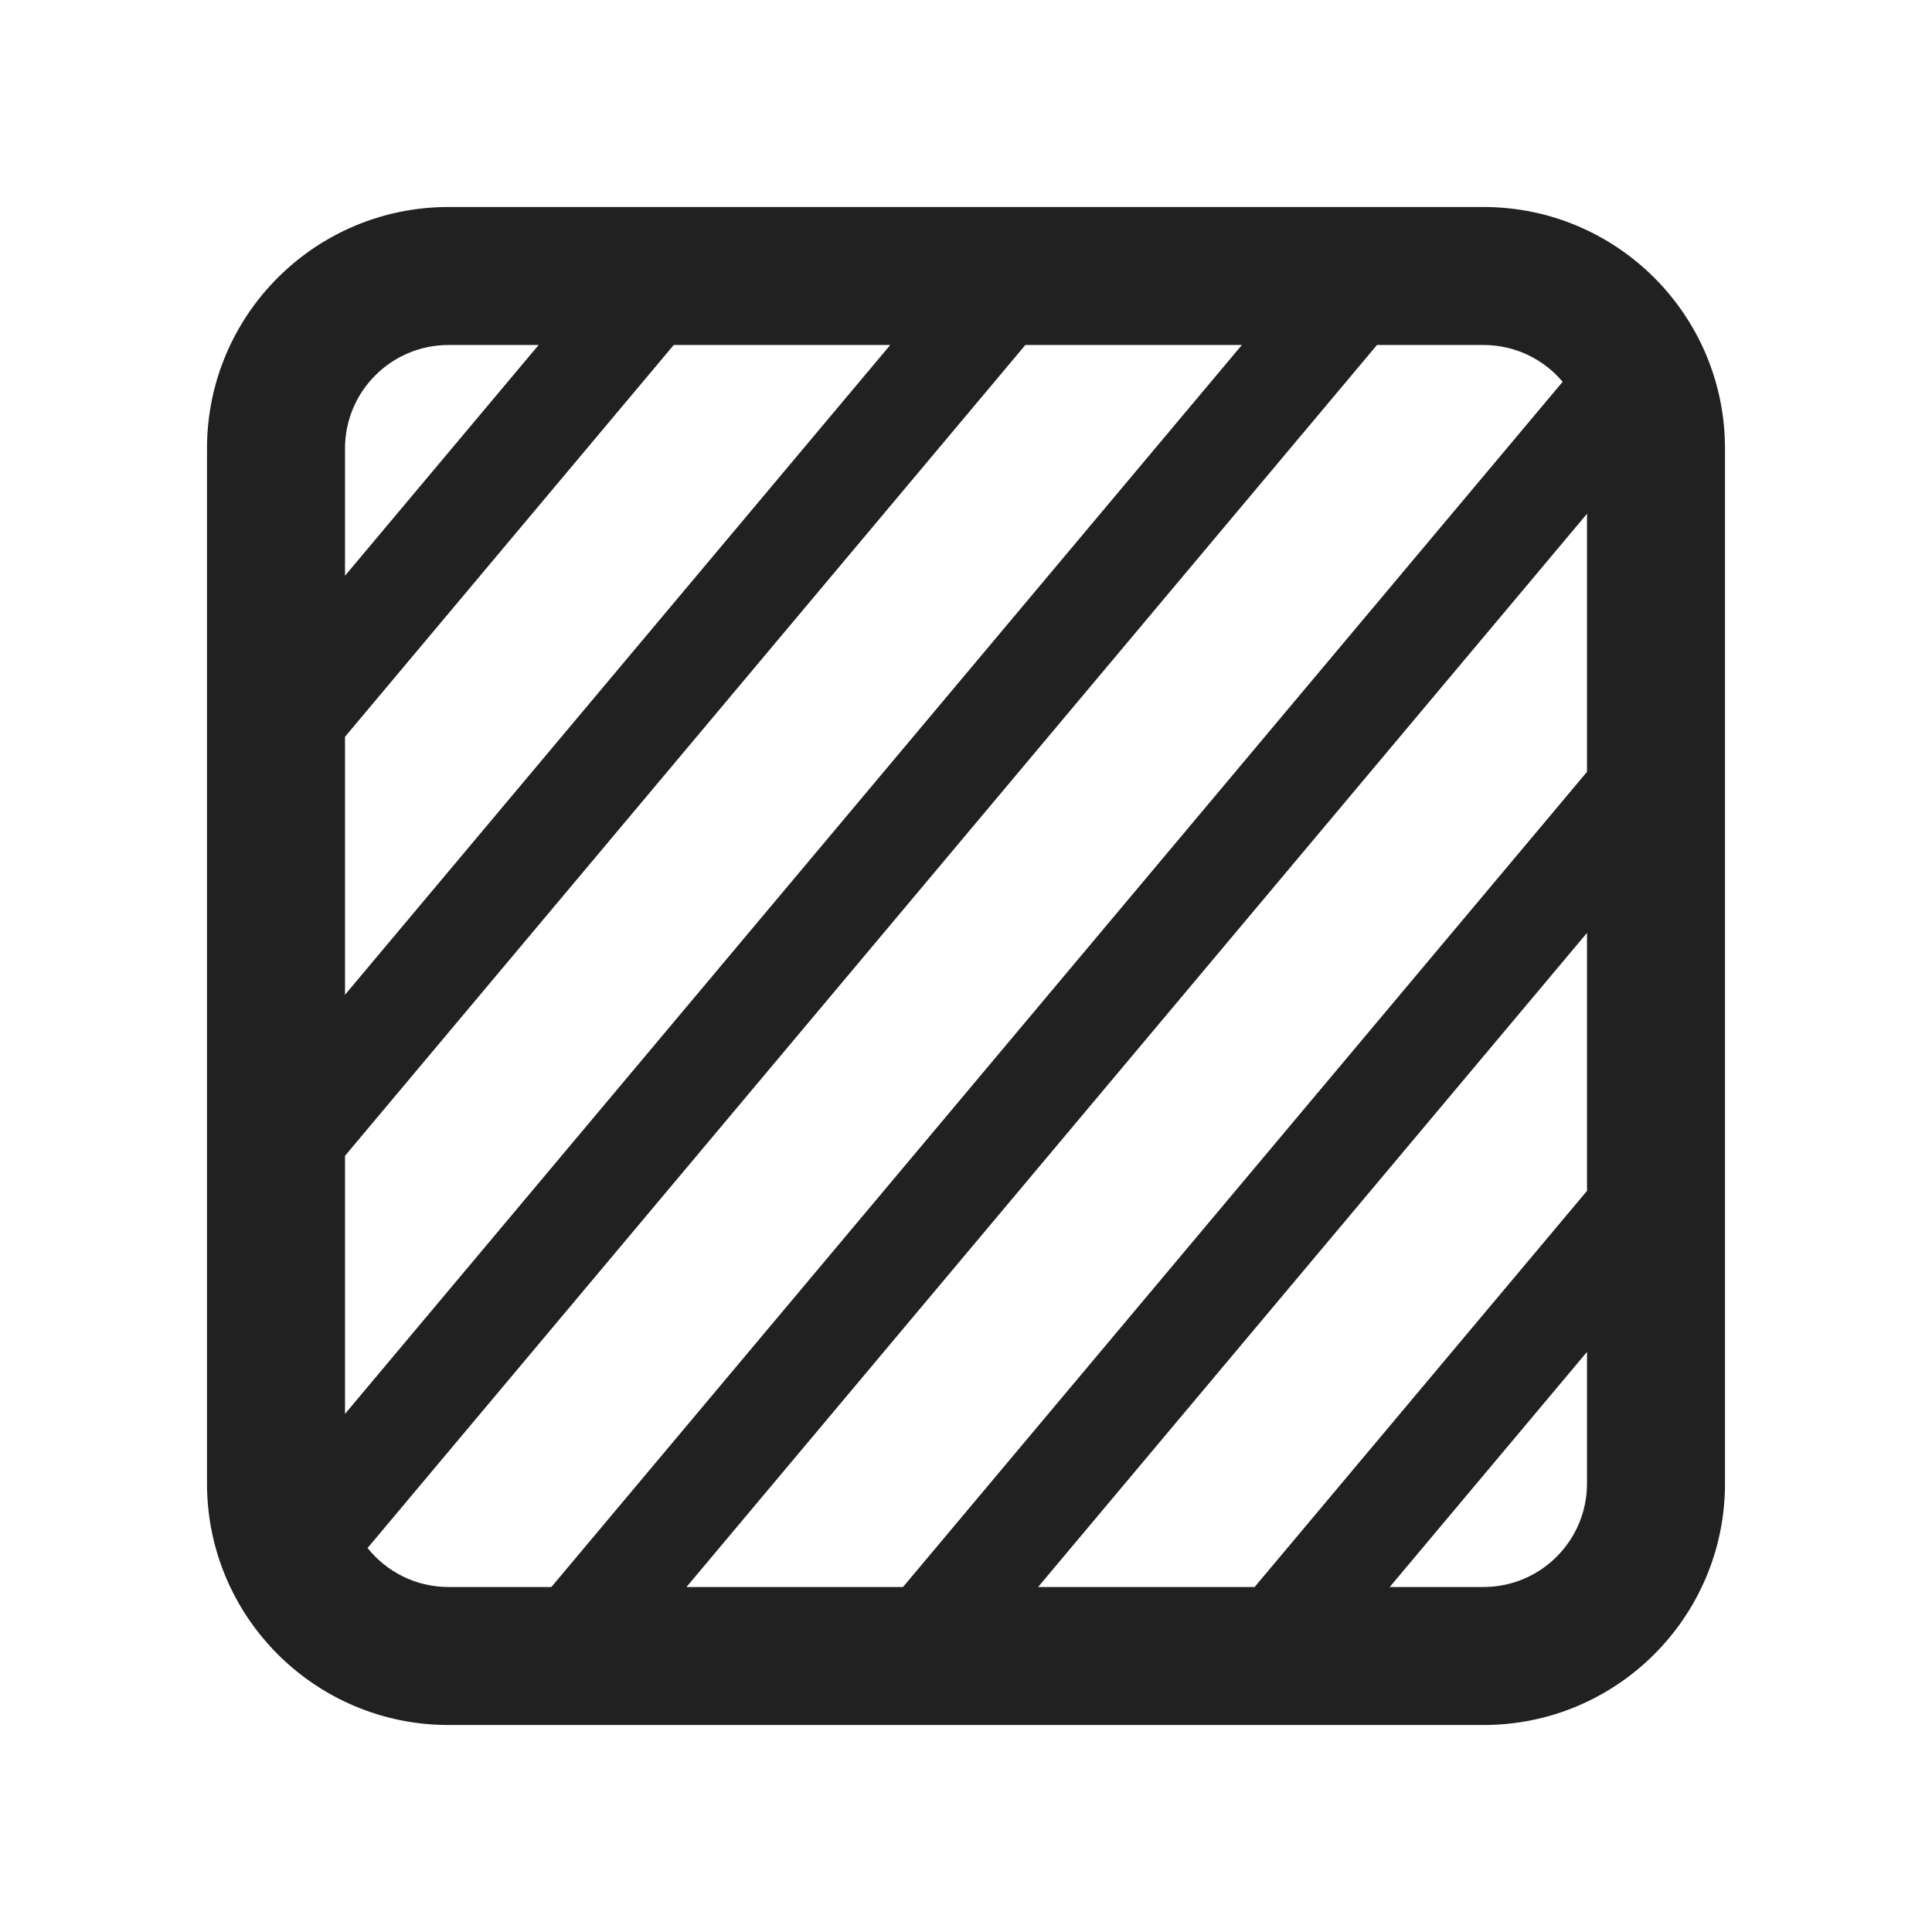
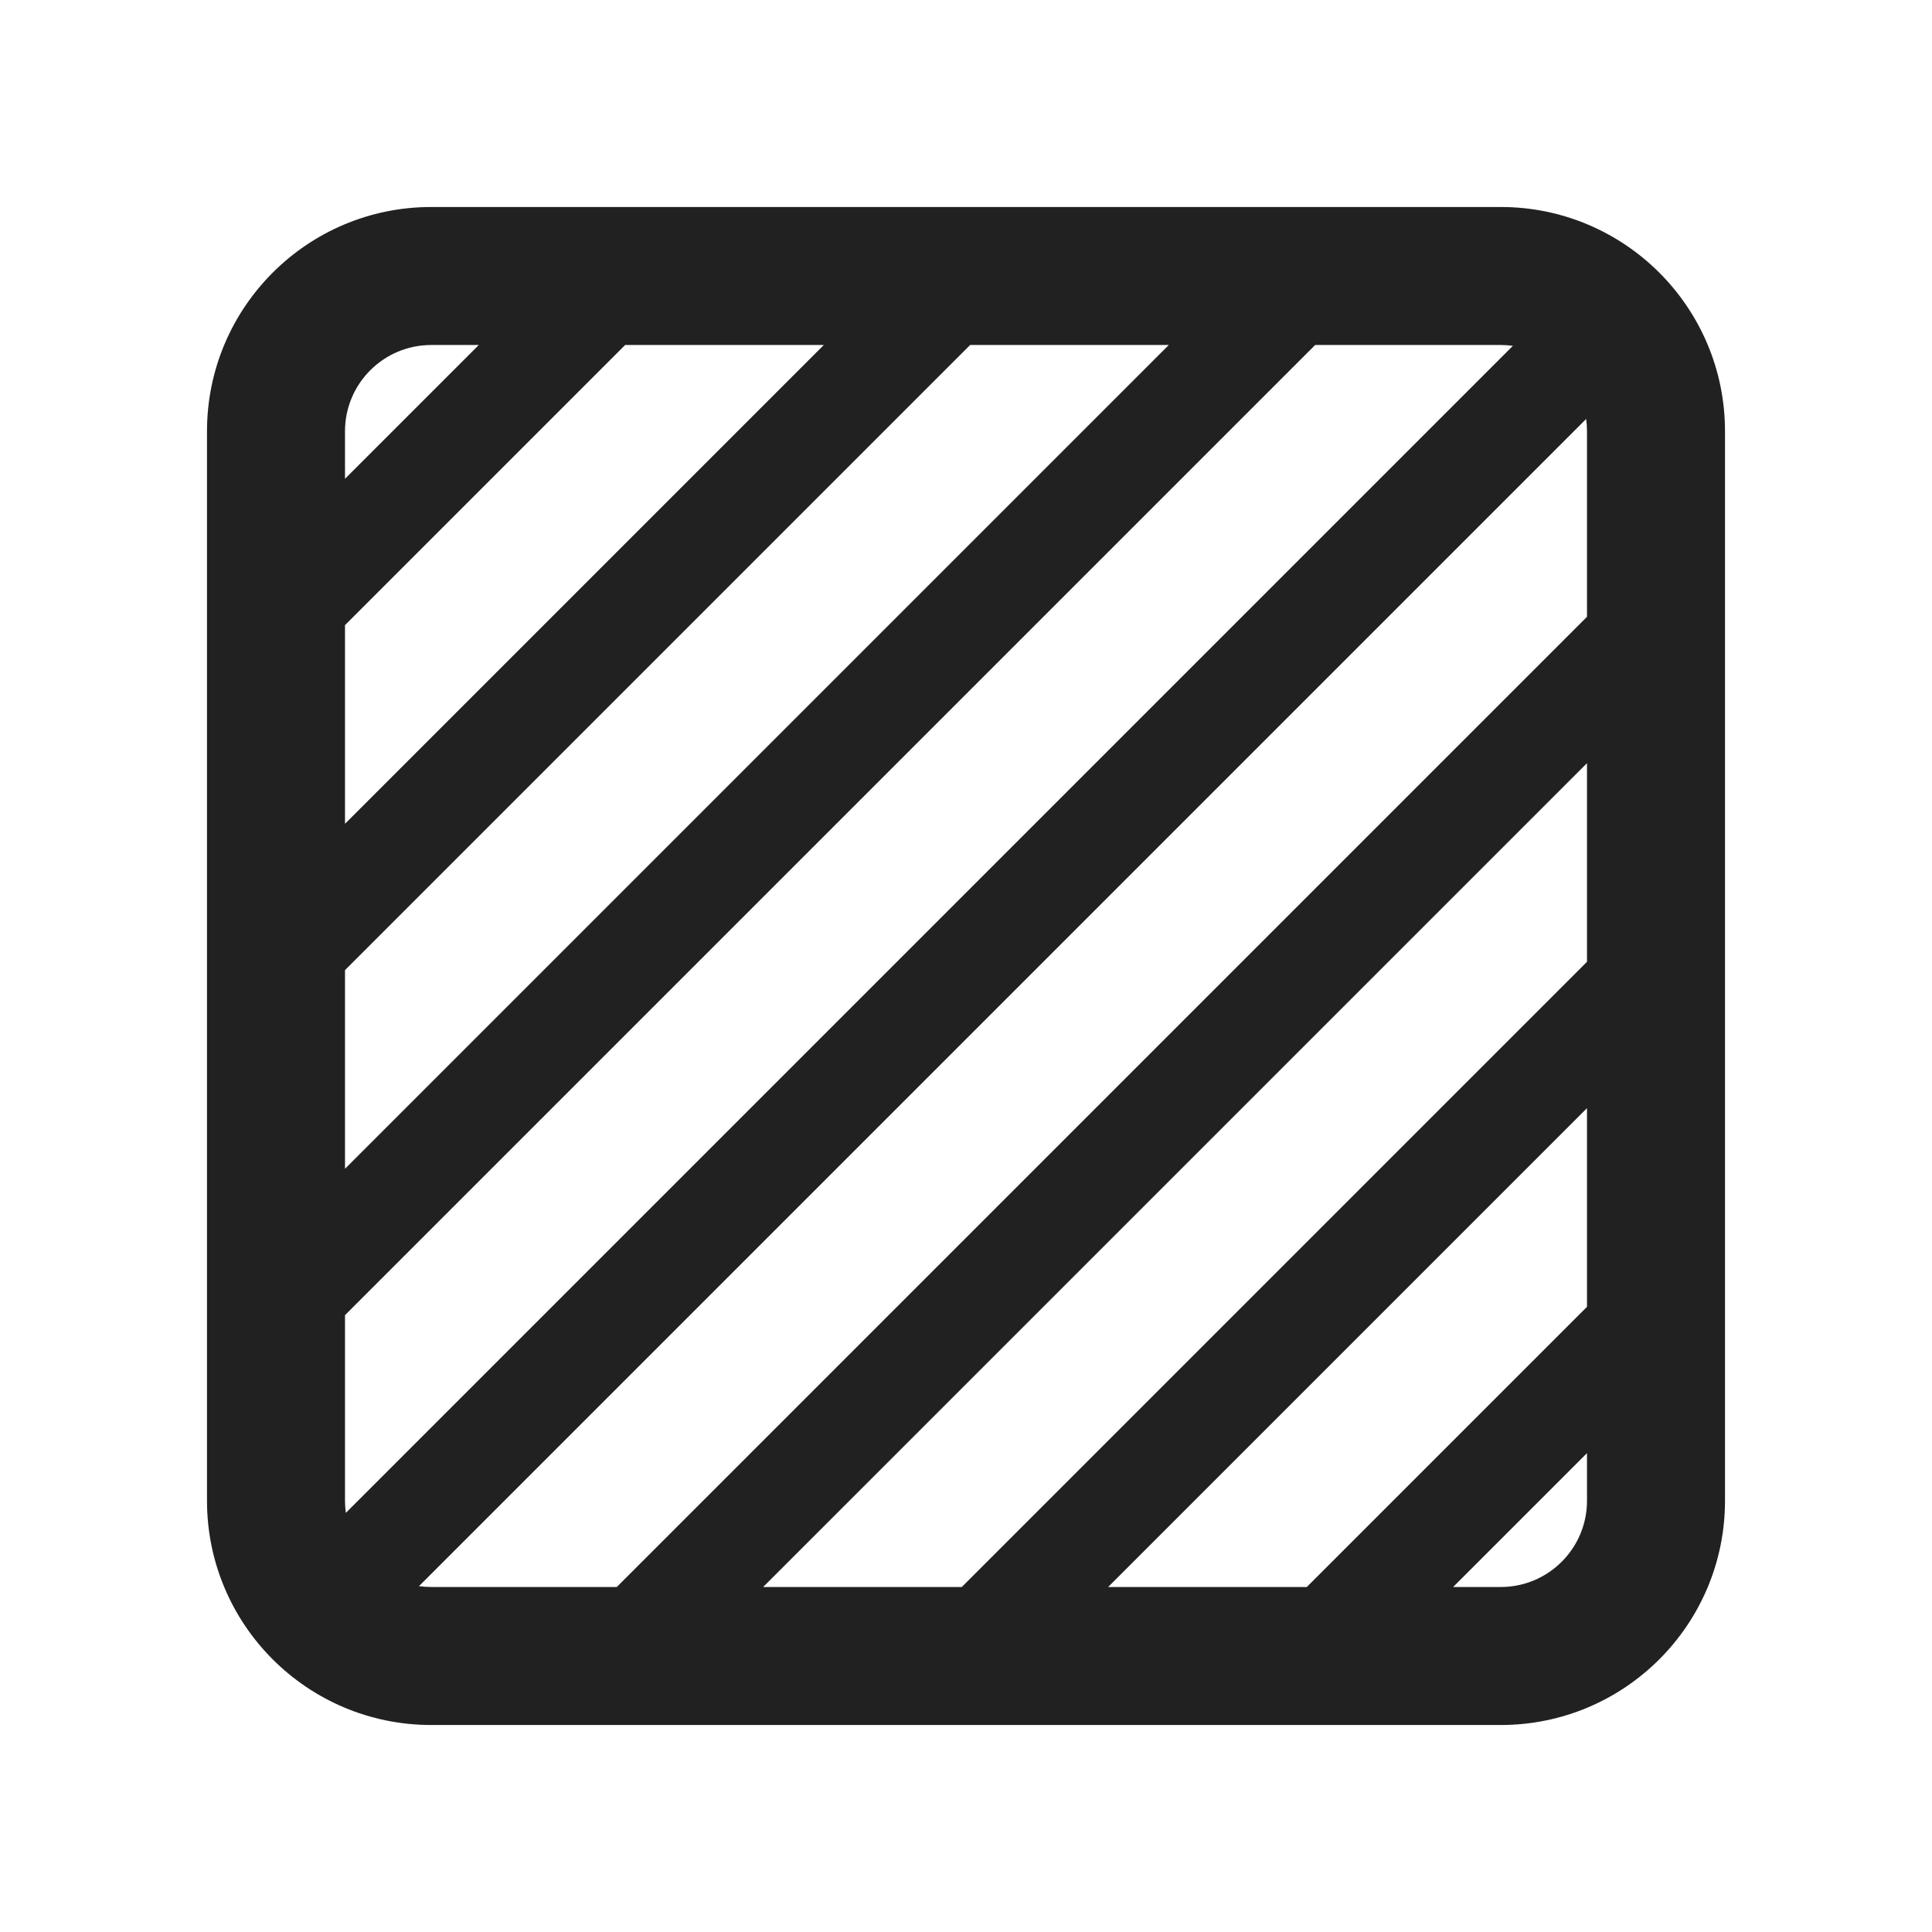
<svg xmlns="http://www.w3.org/2000/svg" width="28" height="28" viewBox="0 0 28 28" fill="none">
-   <path d="M6.5 3C4.567 3 3 4.567 3 6.5V21.5C3 23.433 4.567 25 6.5 25H21.5C23.433 25 25 23.433 25 21.5V6.5C25 4.567 23.433 3 21.5 3H6.5ZM5 6.5C5 5.672 5.672 5 6.5 5H7.806L5 8.344V6.5ZM5 10.678L9.764 5H12.902L5 14.417V10.678ZM14.86 5H17.998L5 20.491V16.751L14.86 5ZM19.956 5H21.5C21.96 5 22.372 5.207 22.647 5.533L7.991 23H6.5C6.025 23 5.602 22.779 5.327 22.435L19.956 5ZM23 13.52V17.259L18.183 23H15.045L23 13.52ZM23 7.446V11.186L13.087 23H9.949L23 7.446ZM20.141 23L23 19.593V21.5C23 22.328 22.328 23 21.5 23H20.141Z" fill="#212121" />
+   <path d="M6.25 3H21.75C23.545 3 25 4.455 25 6.25V21.75C25 23.545 23.545 25 21.75 25H6.25C4.455 25 3 23.545 3 21.75V6.25C3 4.455 4.455 3 6.25 3ZM5 6.25V6.939L6.939 5H6.25C5.56 5 5 5.56 5 6.25ZM5 9.06V11.939L11.939 5H9.06L5 9.06ZM14.06 5L5 14.06V16.939L16.939 5H14.06ZM19.06 5L5 19.06V21.75C5 21.81 5.004 21.869 5.012 21.926L21.926 5.012C21.869 5.004 21.81 5 21.75 5H19.06ZM22.988 6.072L6.072 22.988C6.13 22.996 6.19 23 6.25 23H8.939L23 8.939V6.25C23 6.19 22.996 6.13 22.988 6.072ZM23 11.06L11.06 23H13.939L23 13.939V11.06ZM23 16.06L16.06 23H18.939L23 18.939V16.06ZM23 21.06L21.06 23H21.75C22.44 23 23 22.44 23 21.75V21.06Z" fill="#212121" />
</svg>
